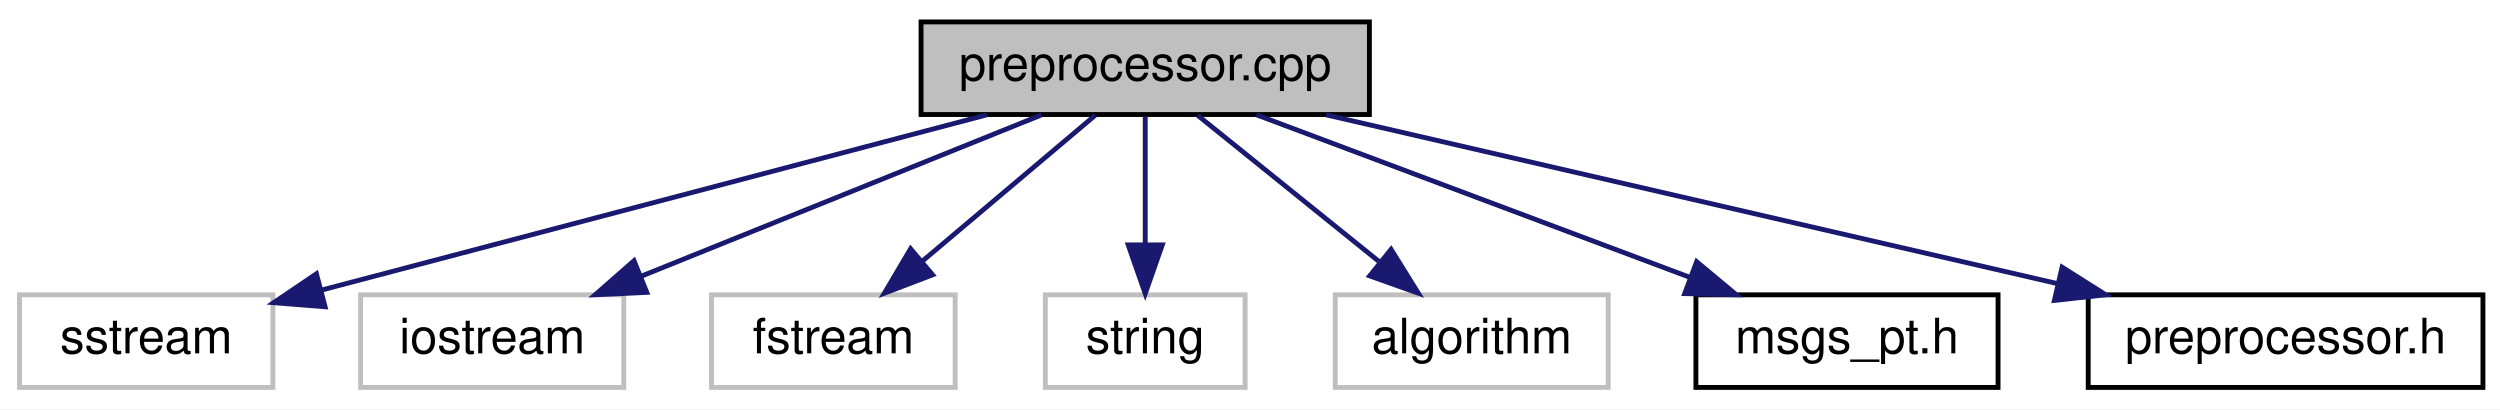
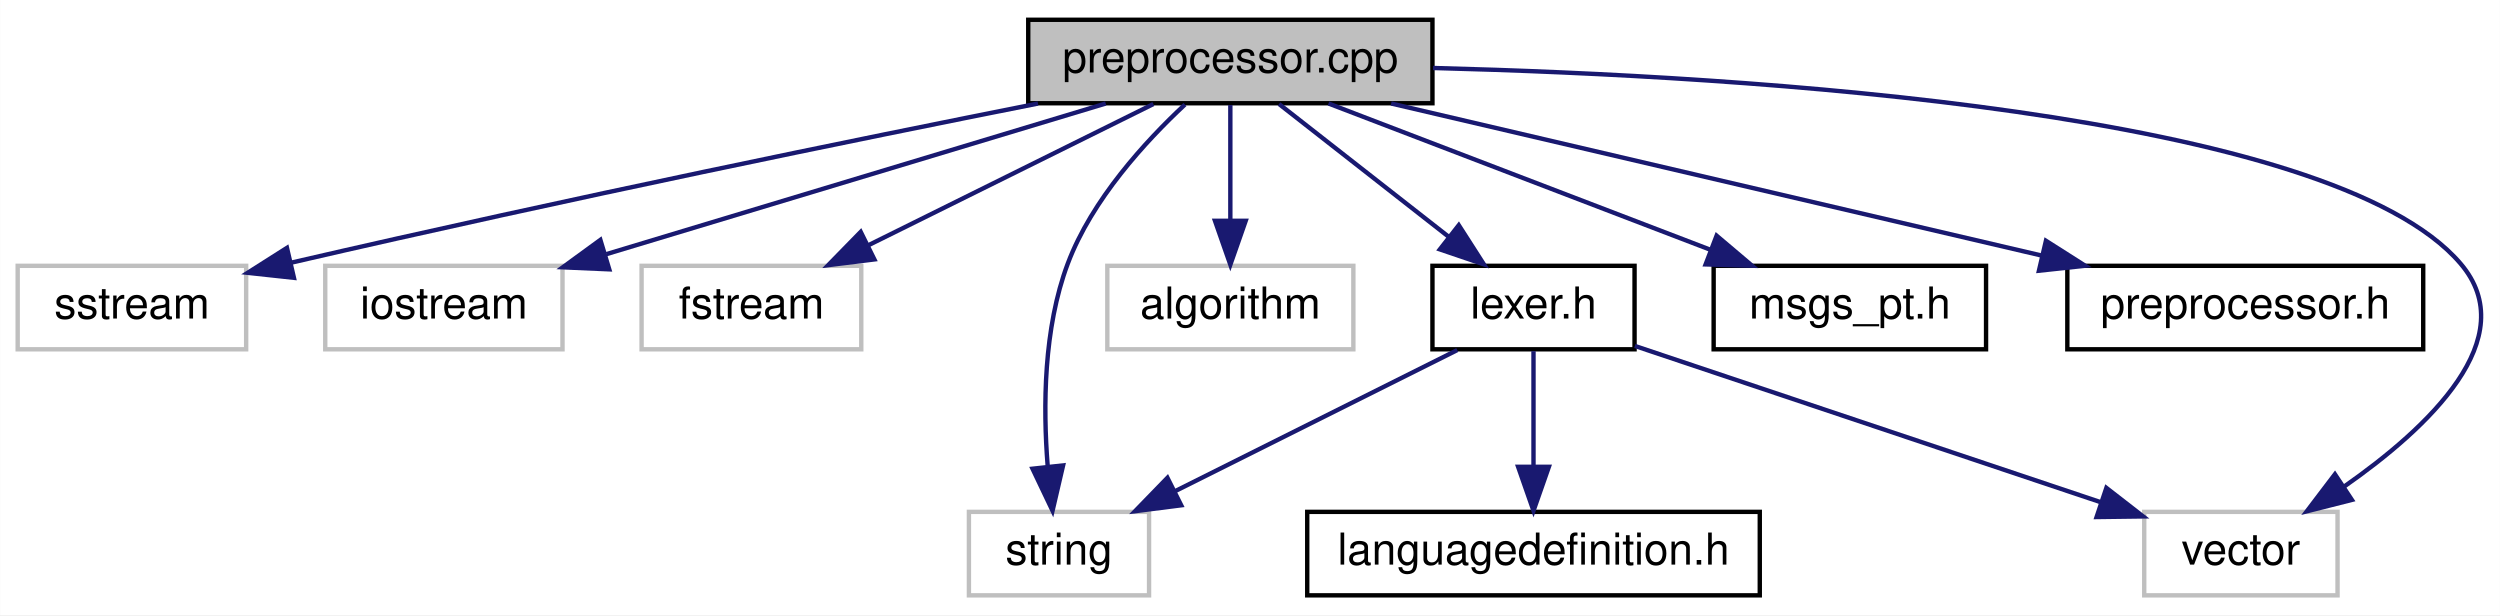
- <svg xmlns="http://www.w3.org/2000/svg" xmlns:xlink="http://www.w3.org/1999/xlink" width="513pt" height="84pt" viewBox="0.00 0.00 513.00 84.00">
-   <g id="graph0" class="graph" transform="scale(1 1) rotate(0) translate(4 80)">
-     <polygon fill="white" stroke="none" points="-4,4 -4,-80 509,-80 509,4 -4,4" />
+ <svg xmlns="http://www.w3.org/2000/svg" xmlns:xlink="http://www.w3.org/1999/xlink" width="569pt" height="140pt" viewBox="0.00 0.00 568.95 140.00">
+   <g id="graph0" class="graph" transform="scale(1 1) rotate(0) translate(4 136)">
+     <polygon fill="white" stroke="none" points="-4,4 -4,-136 564.946,-136 564.946,4 -4,4" />
    <g id="node1" class="node">
-       <polygon fill="#bfbfbf" stroke="black" points="185,-56.5 185,-75.5 277,-75.5 277,-56.5 185,-56.5" />
-       <text text-anchor="middle" x="231" y="-63.5" font-family="Helvetica,sans-Serif" font-size="10.00">preprocessor.cpp</text>
+       <polygon fill="#bfbfbf" stroke="black" points="230,-112.5 230,-131.5 322,-131.5 322,-112.5 230,-112.5" />
+       <text text-anchor="middle" x="276" y="-119.5" font-family="Helvetica,sans-Serif" font-size="10.00">preprocessor.cpp</text>
    </g>
    <g id="node2" class="node">
-       <polygon fill="white" stroke="#bfbfbf" points="0,-0.5 0,-19.5 52,-19.5 52,-0.5 0,-0.5" />
-       <text text-anchor="middle" x="26" y="-7.5" font-family="Helvetica,sans-Serif" font-size="10.00">sstream</text>
+       <polygon fill="white" stroke="#bfbfbf" points="0,-56.5 0,-75.5 52,-75.5 52,-56.5 0,-56.5" />
+       <text text-anchor="middle" x="26" y="-63.5" font-family="Helvetica,sans-Serif" font-size="10.00">sstream</text>
    </g>
    <g id="edge1" class="edge">
-       <path fill="none" stroke="midnightblue" d="M198.517,-56.444C161.311,-46.643 100.528,-30.632 61.934,-20.465" />
-       <polygon fill="midnightblue" stroke="midnightblue" points="62.713,-17.051 52.151,-17.889 60.93,-23.82 62.713,-17.051" />
+       <path fill="none" stroke="midnightblue" d="M232.223,-112.443C190.814,-104.213 126.695,-91.122 62.264,-76.219" />
+       <polygon fill="midnightblue" stroke="midnightblue" points="62.875,-72.768 52.342,-73.91 61.288,-79.586 62.875,-72.768" />
    </g>
    <g id="node3" class="node">
-       <polygon fill="white" stroke="#bfbfbf" points="70,-0.5 70,-19.5 124,-19.5 124,-0.5 70,-0.5" />
-       <text text-anchor="middle" x="97" y="-7.5" font-family="Helvetica,sans-Serif" font-size="10.00">iostream</text>
+       <polygon fill="white" stroke="#bfbfbf" points="70,-56.5 70,-75.5 124,-75.5 124,-56.5 70,-56.5" />
+       <text text-anchor="middle" x="97" y="-63.5" font-family="Helvetica,sans-Serif" font-size="10.00">iostream</text>
    </g>
    <g id="edge2" class="edge">
-       <path fill="none" stroke="midnightblue" d="M209.767,-56.444C187.616,-47.517 152.681,-33.439 127.564,-23.317" />
-       <polygon fill="midnightblue" stroke="midnightblue" points="128.717,-20.008 118.133,-19.516 126.1,-26.501 128.717,-20.008" />
+       <path fill="none" stroke="midnightblue" d="M247.637,-112.444C216.904,-103.172 167.75,-88.344 134,-78.162" />
+       <polygon fill="midnightblue" stroke="midnightblue" points="134.643,-74.7 124.059,-75.163 132.622,-81.402 134.643,-74.7" />
    </g>
    <g id="node4" class="node">
-       <polygon fill="white" stroke="#bfbfbf" points="142,-0.5 142,-19.5 192,-19.5 192,-0.5 142,-0.5" />
-       <text text-anchor="middle" x="167" y="-7.5" font-family="Helvetica,sans-Serif" font-size="10.00">fstream</text>
+       <polygon fill="white" stroke="#bfbfbf" points="142,-56.5 142,-75.5 192,-75.5 192,-56.5 142,-56.5" />
+       <text text-anchor="middle" x="167" y="-63.5" font-family="Helvetica,sans-Serif" font-size="10.00">fstream</text>
    </g>
    <g id="edge3" class="edge">
-       <path fill="none" stroke="midnightblue" d="M220.717,-56.324C211.164,-48.263 196.72,-36.077 185.216,-26.369" />
-       <polygon fill="midnightblue" stroke="midnightblue" points="187.37,-23.608 177.47,-19.834 182.856,-28.958 187.37,-23.608" />
+       <path fill="none" stroke="midnightblue" d="M258.487,-112.324C240.928,-103.625 213.669,-90.12 193.469,-80.113" />
+       <polygon fill="midnightblue" stroke="midnightblue" points="194.984,-76.957 184.469,-75.654 191.876,-83.23 194.984,-76.957" />
    </g>
    <g id="node5" class="node">
-       <polygon fill="white" stroke="#bfbfbf" points="210.5,-0.5 210.5,-19.5 251.5,-19.5 251.5,-0.5 210.5,-0.5" />
-       <text text-anchor="middle" x="231" y="-7.5" font-family="Helvetica,sans-Serif" font-size="10.00">string</text>
+       <polygon fill="white" stroke="#bfbfbf" points="216.5,-0.5 216.5,-19.5 257.5,-19.5 257.5,-0.5 216.5,-0.5" />
+       <text text-anchor="middle" x="237" y="-7.5" font-family="Helvetica,sans-Serif" font-size="10.00">string</text>
    </g>
    <g id="edge4" class="edge">
-       <path fill="none" stroke="midnightblue" d="M231,-56.083C231,-49.006 231,-38.861 231,-29.986" />
-       <polygon fill="midnightblue" stroke="midnightblue" points="234.5,-29.751 231,-19.751 227.5,-29.751 234.5,-29.751" />
+       <path fill="none" stroke="midnightblue" d="M265.669,-112.205C256.756,-103.903 244.479,-90.581 239,-76 233.471,-61.287 233.364,-43.353 234.417,-30.053" />
+       <polygon fill="midnightblue" stroke="midnightblue" points="237.935,-30.074 235.534,-19.755 230.976,-29.319 237.935,-30.074" />
    </g>
    <g id="node6" class="node">
-       <polygon fill="white" stroke="#bfbfbf" points="270,-0.5 270,-19.5 326,-19.5 326,-0.5 270,-0.5" />
-       <text text-anchor="middle" x="298" y="-7.5" font-family="Helvetica,sans-Serif" font-size="10.00">algorithm</text>
+       <polygon fill="white" stroke="#bfbfbf" points="248,-56.5 248,-75.5 304,-75.5 304,-56.5 248,-56.5" />
+       <text text-anchor="middle" x="276" y="-63.5" font-family="Helvetica,sans-Serif" font-size="10.00">algorithm</text>
    </g>
    <g id="edge5" class="edge">
-       <path fill="none" stroke="midnightblue" d="M241.765,-56.324C251.766,-48.263 266.887,-36.077 278.93,-26.369" />
-       <polygon fill="midnightblue" stroke="midnightblue" points="281.45,-28.834 287.039,-19.834 277.057,-23.384 281.45,-28.834" />
+       <path fill="none" stroke="midnightblue" d="M276,-112.083C276,-105.006 276,-94.861 276,-85.987" />
+       <polygon fill="midnightblue" stroke="midnightblue" points="279.5,-85.751 276,-75.751 272.5,-85.751 279.5,-85.751" />
    </g>
    <g id="node7" class="node">
-       <g id="a_node7">
-         <a xlink:href="msgs__pt_8h.html" target="_top" xlink:title="msgs_pt.h">
-           <polygon fill="white" stroke="black" points="344,-0.5 344,-19.5 406,-19.5 406,-0.5 344,-0.5" />
-           <text text-anchor="middle" x="375" y="-7.5" font-family="Helvetica,sans-Serif" font-size="10.00">msgs_pt.h</text>
-         </a>
-       </g>
+       <polygon fill="white" stroke="#bfbfbf" points="484,-0.5 484,-19.5 528,-19.5 528,-0.5 484,-0.5" />
+       <text text-anchor="middle" x="506" y="-7.5" font-family="Helvetica,sans-Serif" font-size="10.00">vector</text>
    </g>
    <g id="edge6" class="edge">
-       <path fill="none" stroke="midnightblue" d="M253.817,-56.444C277.832,-47.438 315.829,-33.189 342.869,-23.049" />
-       <polygon fill="midnightblue" stroke="midnightblue" points="344.155,-26.305 352.29,-19.516 341.697,-19.751 344.155,-26.305" />
+       <path fill="none" stroke="midnightblue" d="M322.14,-120.528C393.75,-118.706 526.502,-110.617 556,-76 570.414,-59.085 548.661,-38.632 529.487,-25.243" />
+       <polygon fill="midnightblue" stroke="midnightblue" points="531.27,-22.226 520.998,-19.627 527.407,-28.064 531.27,-22.226" />
    </g>
    <g id="node8" class="node">
      <g id="a_node8">
-         <a xlink:href="preprocessor_8h.html" target="_top" xlink:title="preprocessor.h">
-           <polygon fill="white" stroke="black" points="424.5,-0.5 424.5,-19.5 505.5,-19.5 505.5,-0.5 424.5,-0.5" />
-           <text text-anchor="middle" x="465" y="-7.5" font-family="Helvetica,sans-Serif" font-size="10.00">preprocessor.h</text>
+         <a xlink:href="msgs__pt_8h.html" target="_top" xlink:title="msgs_pt.h">
+           <polygon fill="white" stroke="black" points="386,-56.5 386,-75.5 448,-75.5 448,-56.5 386,-56.5" />
+           <text text-anchor="middle" x="417" y="-63.5" font-family="Helvetica,sans-Serif" font-size="10.00">msgs_pt.h</text>
        </a>
      </g>
    </g>
    <g id="edge7" class="edge">
-       <path fill="none" stroke="midnightblue" d="M268.078,-56.444C308.728,-47.063 374.032,-31.993 418.184,-21.804" />
-       <polygon fill="midnightblue" stroke="midnightblue" points="419.139,-25.175 428.095,-19.516 417.565,-18.355 419.139,-25.175" />
+       <path fill="none" stroke="midnightblue" d="M298.342,-112.444C321.753,-103.478 358.736,-89.314 385.19,-79.183" />
+       <polygon fill="midnightblue" stroke="midnightblue" points="386.676,-82.362 394.763,-75.516 384.172,-75.825 386.676,-82.362" />
+     </g>
+     <g id="node9" class="node">
+       <g id="a_node9">
+         <a xlink:href="preprocessor_8h.html" target="_top" xlink:title="preprocessor.h">
+           <polygon fill="white" stroke="black" points="466.5,-56.5 466.5,-75.5 547.5,-75.5 547.5,-56.5 466.5,-56.5" />
+           <text text-anchor="middle" x="507" y="-63.5" font-family="Helvetica,sans-Serif" font-size="10.00">preprocessor.h</text>
+         </a>
+       </g>
+     </g>
+     <g id="edge8" class="edge">
+       <path fill="none" stroke="midnightblue" d="M312.603,-112.444C352.731,-103.063 417.198,-87.993 460.785,-77.804" />
+       <polygon fill="midnightblue" stroke="midnightblue" points="461.628,-81.201 470.569,-75.516 460.034,-74.385 461.628,-81.201" />
+     </g>
+     <g id="node10" class="node">
+       <g id="a_node10">
+         <a xlink:href="lexer_8h.html" target="_top" xlink:title="lexer.h">
+           <polygon fill="white" stroke="black" points="322,-56.5 322,-75.5 368,-75.5 368,-56.5 322,-56.5" />
+           <text text-anchor="middle" x="345" y="-63.5" font-family="Helvetica,sans-Serif" font-size="10.00">lexer.h</text>
+         </a>
+       </g>
+     </g>
+     <g id="edge9" class="edge">
+       <path fill="none" stroke="midnightblue" d="M287.086,-112.324C297.486,-104.185 313.261,-91.84 325.722,-82.087" />
+       <polygon fill="midnightblue" stroke="midnightblue" points="327.994,-84.753 333.712,-75.834 323.68,-79.241 327.994,-84.753" />
+     </g>
+     <g id="edge10" class="edge">
+       <path fill="none" stroke="midnightblue" d="M327.648,-56.324C310.328,-47.664 283.485,-34.242 263.498,-24.249" />
+       <polygon fill="midnightblue" stroke="midnightblue" points="264.819,-20.996 254.309,-19.654 261.688,-27.257 264.819,-20.996" />
+     </g>
+     <g id="edge11" class="edge">
+       <path fill="none" stroke="midnightblue" d="M368.067,-57.263C395.92,-47.921 442.912,-32.16 474.193,-21.668" />
+       <polygon fill="midnightblue" stroke="midnightblue" points="475.384,-24.96 483.752,-18.462 473.158,-18.324 475.384,-24.96" />
+     </g>
+     <g id="node11" class="node">
+       <g id="a_node11">
+         <a xlink:href="languagedefinition_8h.html" target="_top" xlink:title="languagedefinition.h">
+           <polygon fill="white" stroke="black" points="293.5,-0.5 293.5,-19.5 396.5,-19.5 396.5,-0.5 293.5,-0.5" />
+           <text text-anchor="middle" x="345" y="-7.5" font-family="Helvetica,sans-Serif" font-size="10.00">languagedefinition.h</text>
+         </a>
+       </g>
+     </g>
+     <g id="edge12" class="edge">
+       <path fill="none" stroke="midnightblue" d="M345,-56.083C345,-49.006 345,-38.861 345,-29.986" />
+       <polygon fill="midnightblue" stroke="midnightblue" points="348.5,-29.751 345,-19.751 341.5,-29.751 348.5,-29.751" />
    </g>
  </g>
</svg>
